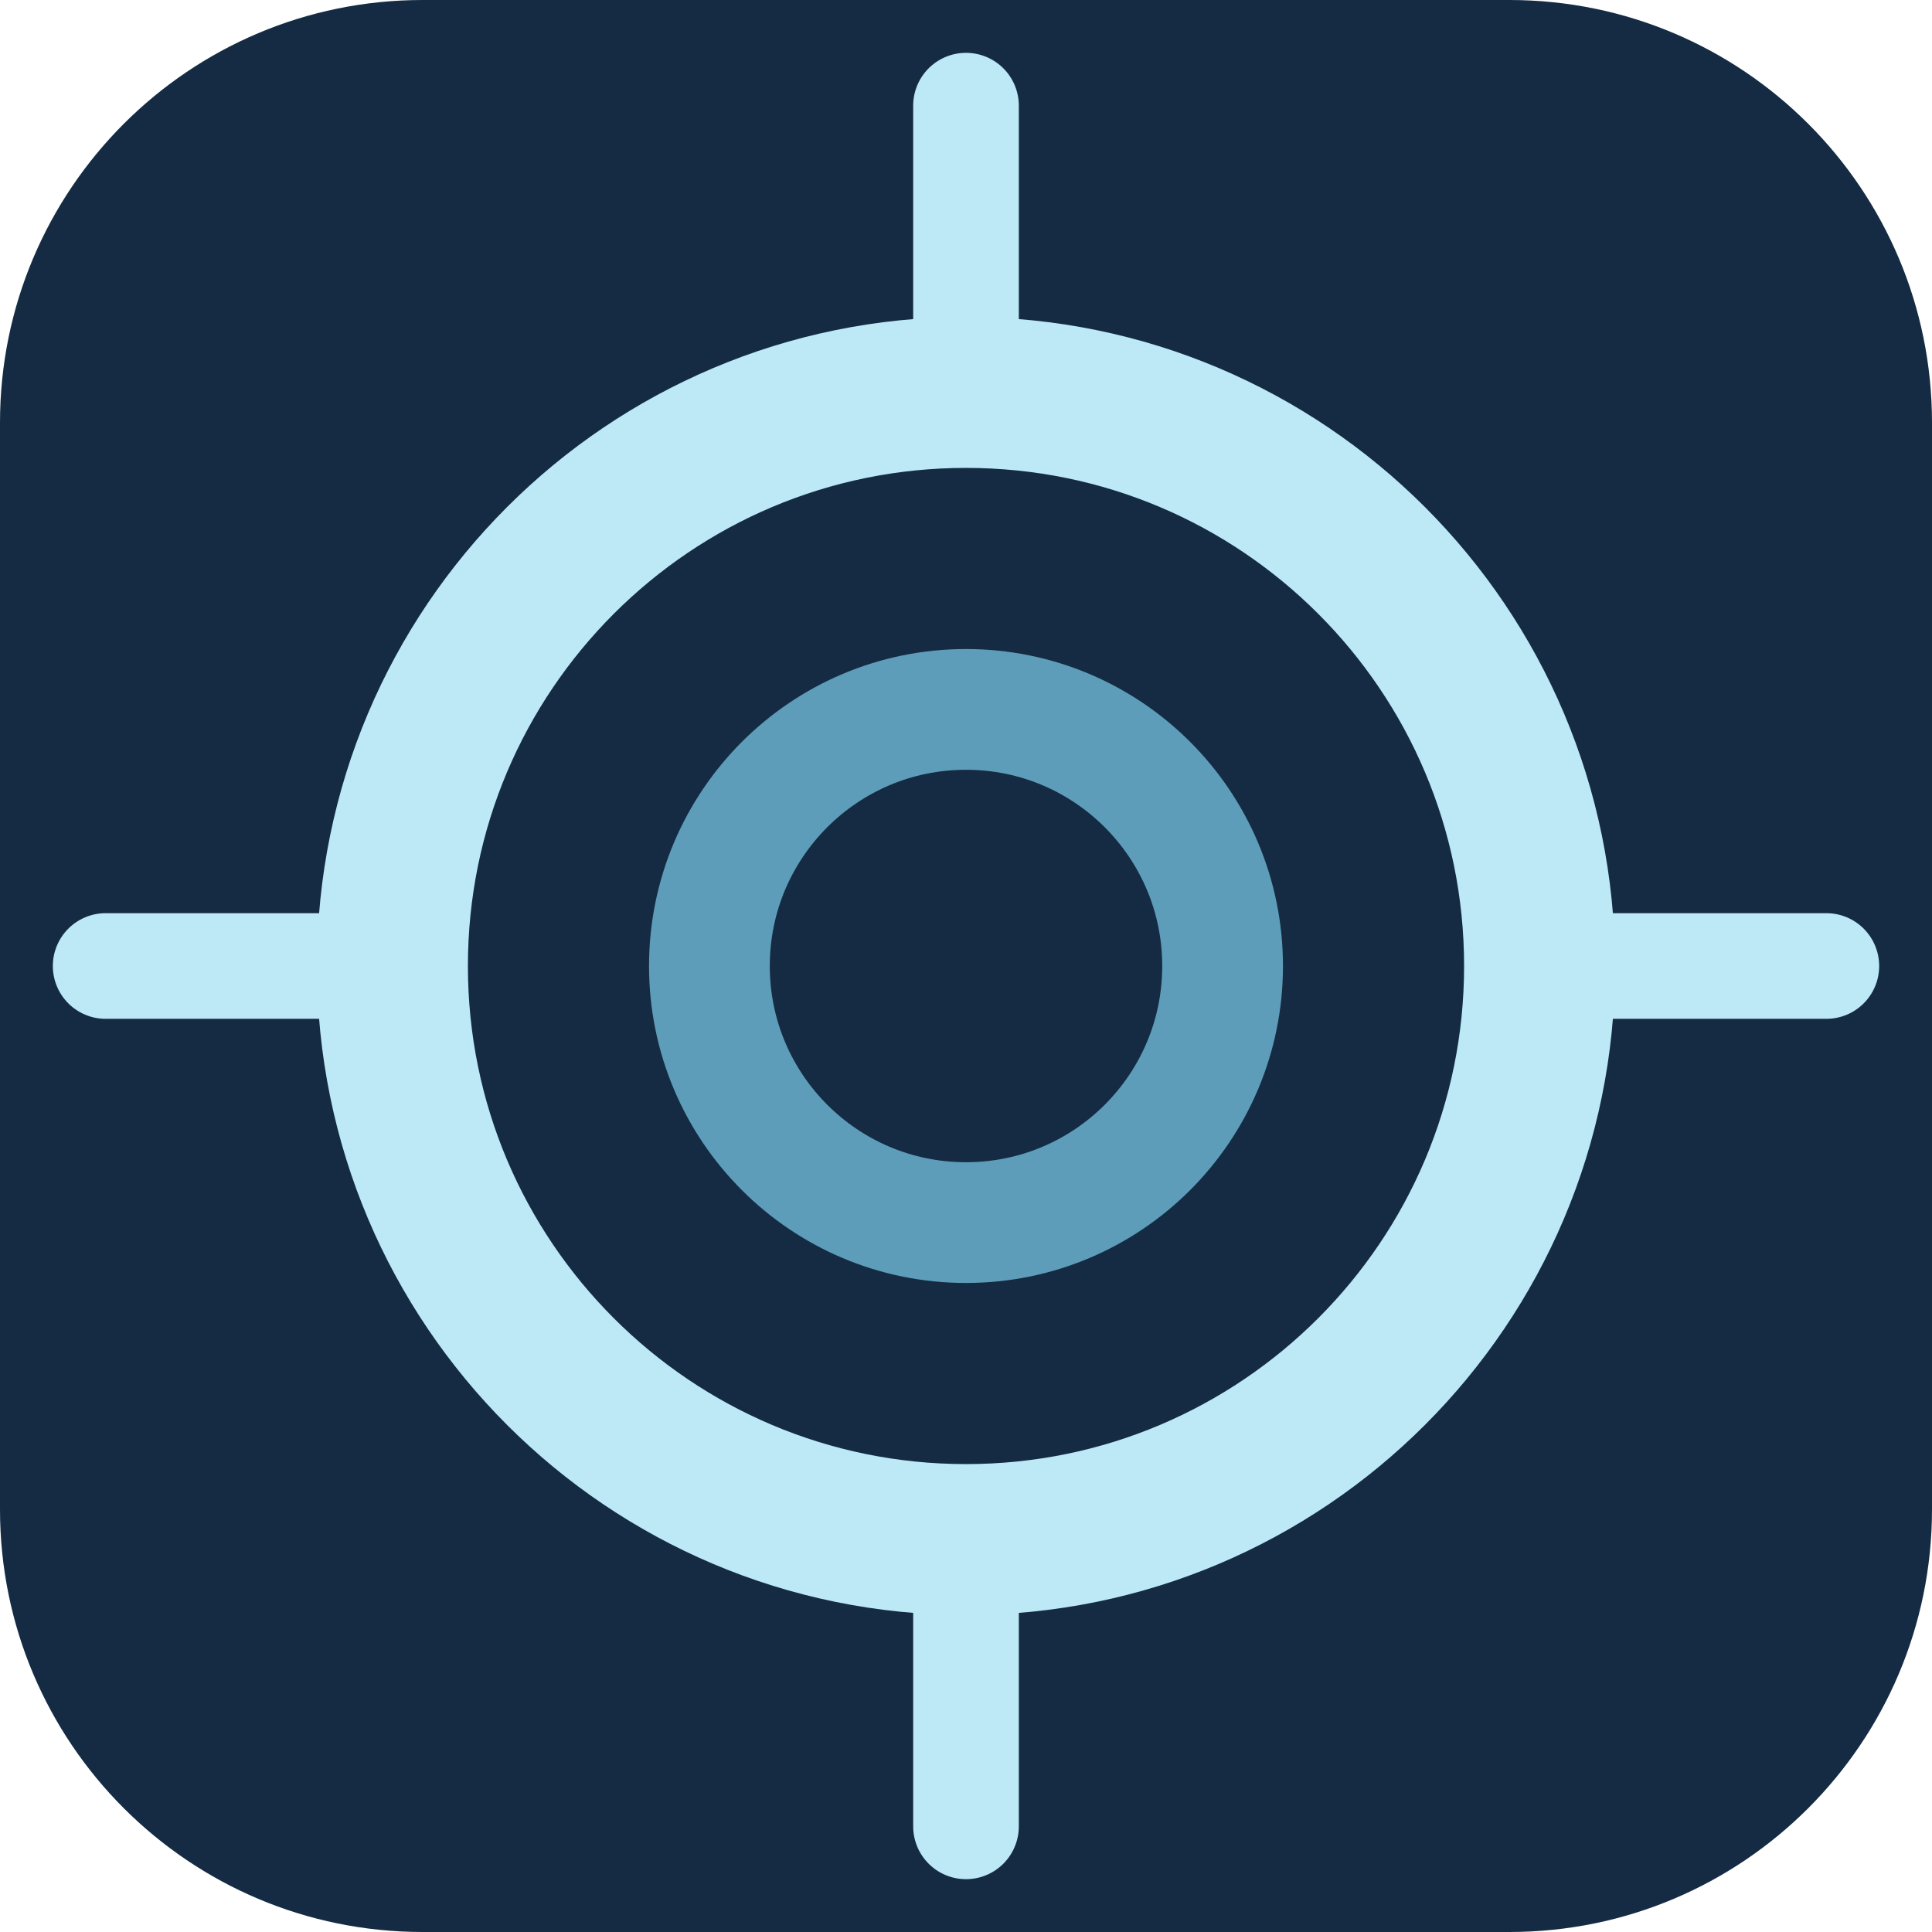
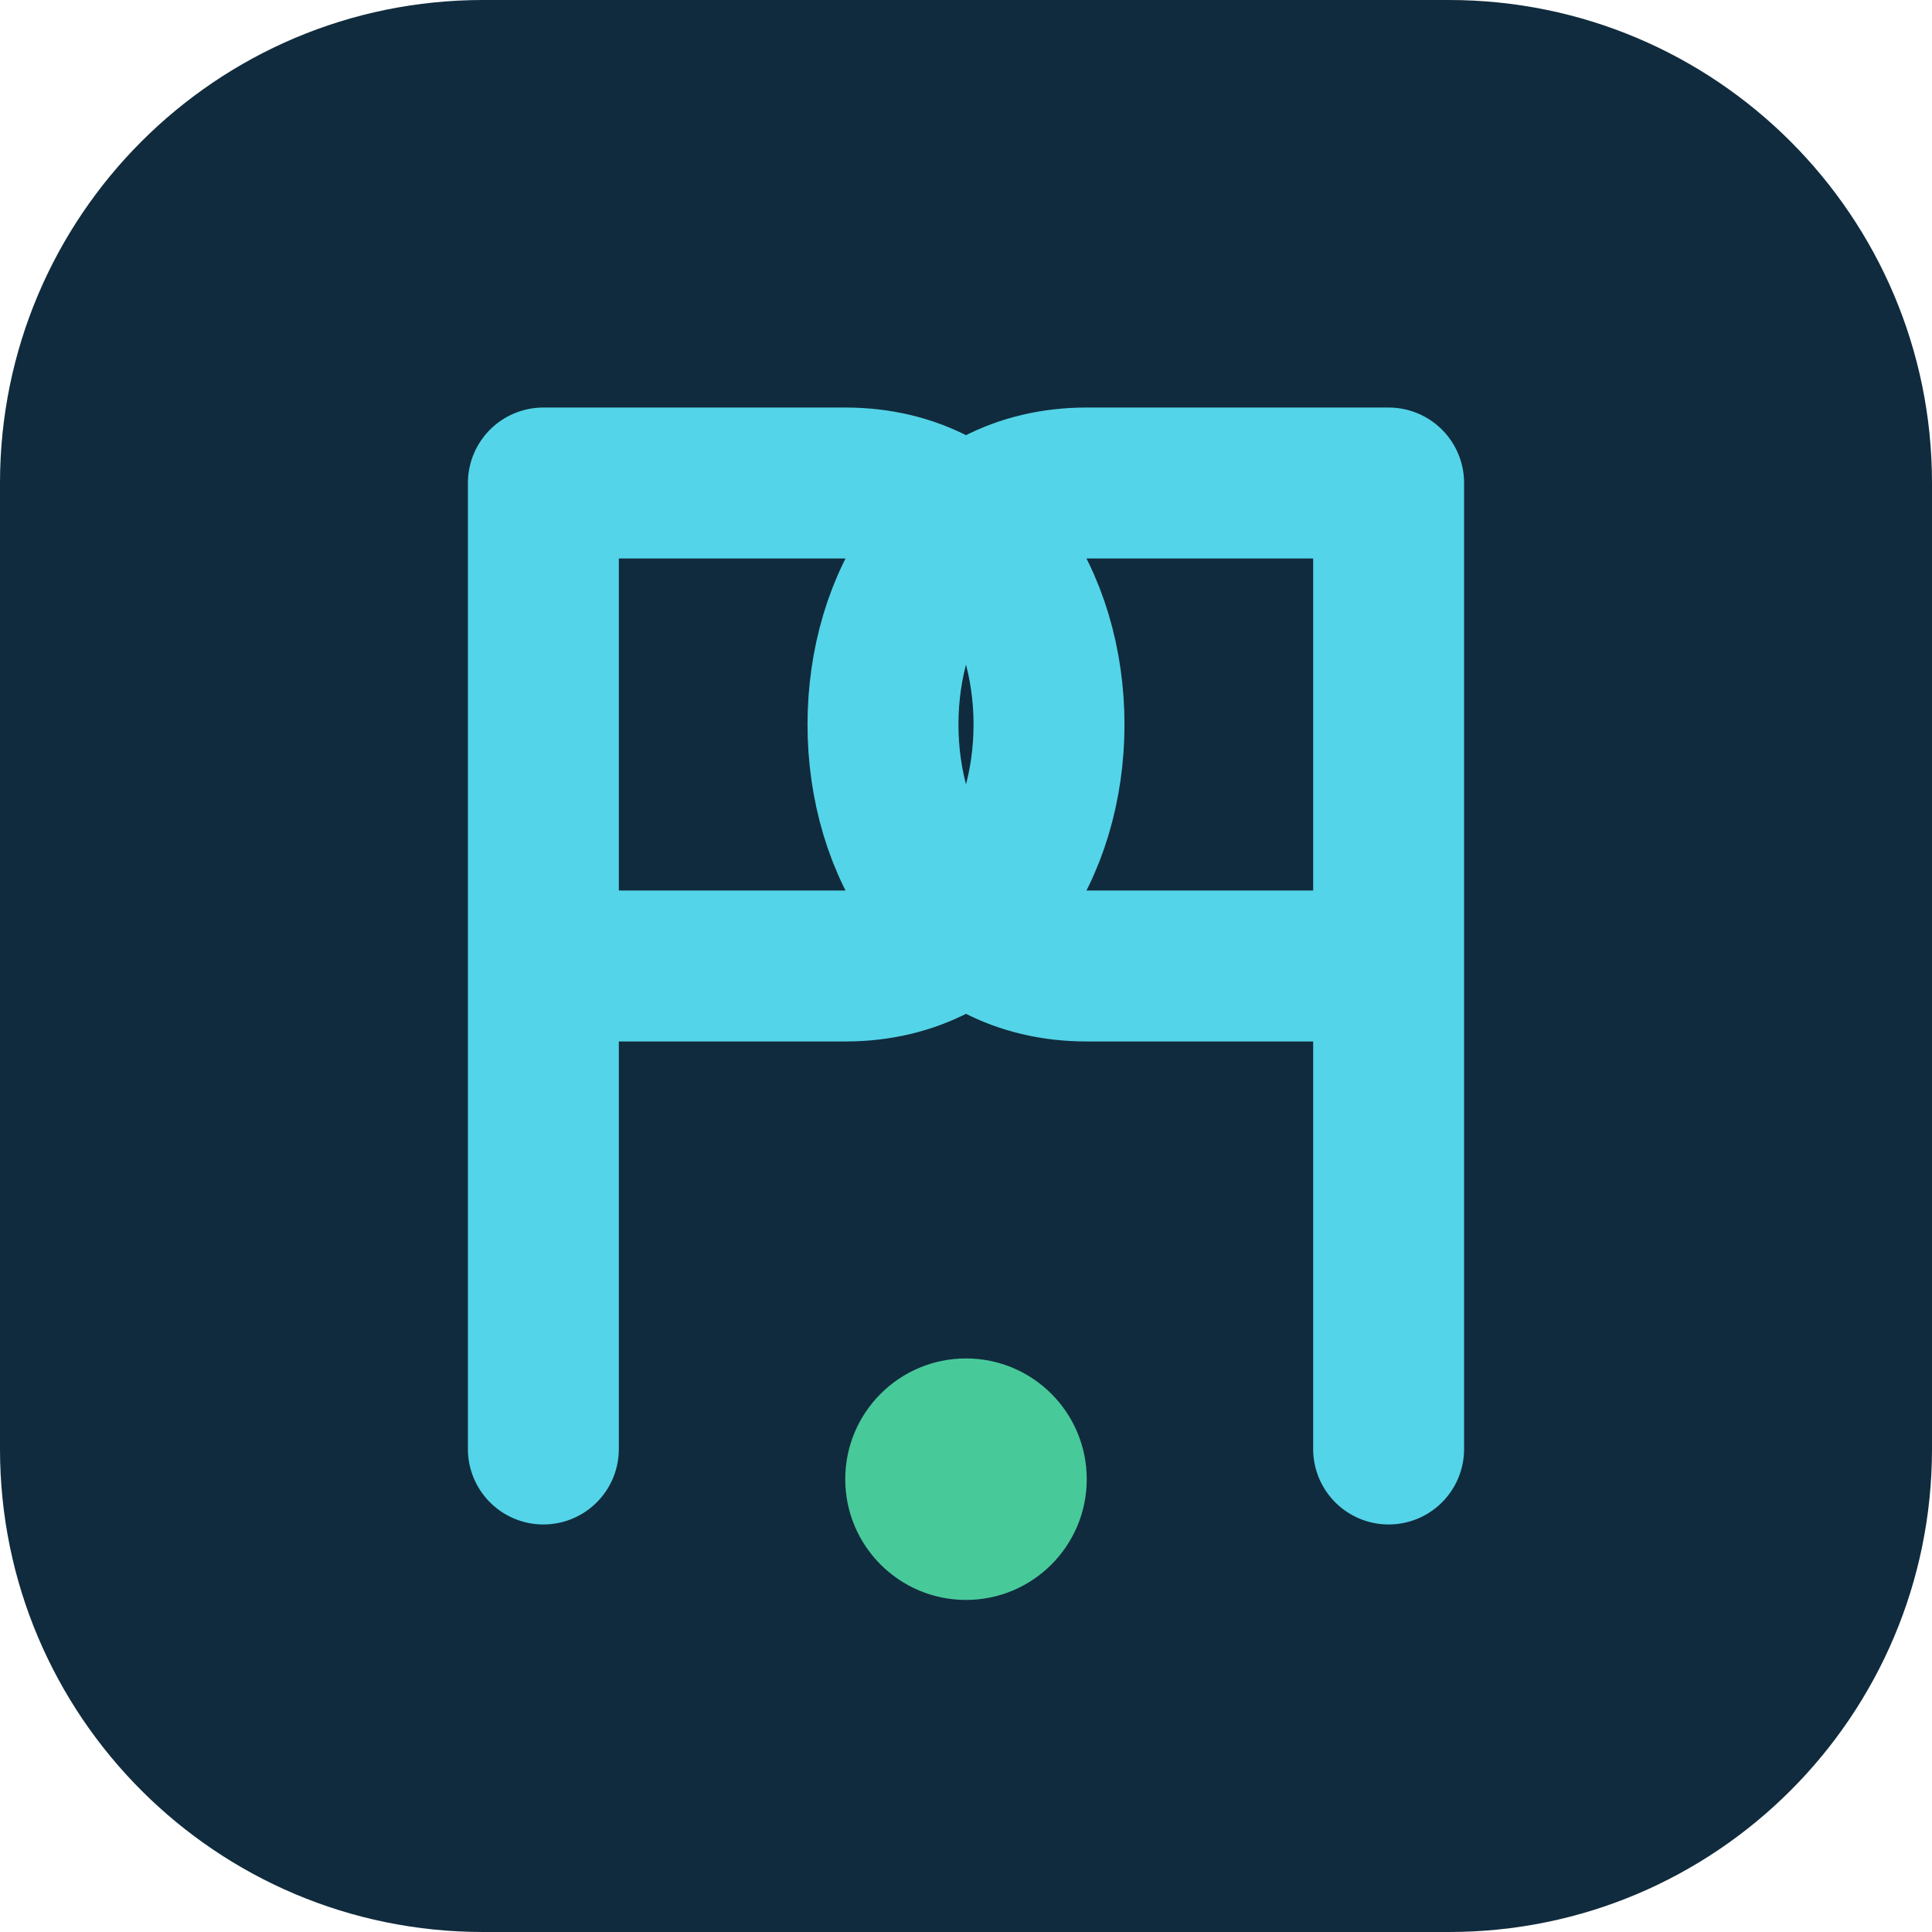
- <svg xmlns="http://www.w3.org/2000/svg" viewBox="0 0 128 128">
-   <rect width="128" height="128" rx="28" fill="#142b43" />
-   <circle cx="64" cy="64" r="38" fill="none" stroke="#bce9f5" stroke-width="10" />
-   <circle cx="64" cy="64" r="17" fill="none" stroke="#5d9db9" stroke-width="8" />
-   <path d="M64 7v20M64 101v20M7 64h20M101 64h20" stroke="#bce9f5" stroke-width="7" stroke-linecap="round" />
+ <svg xmlns="http://www.w3.org/2000/svg" viewBox="0 0 64 64">
+   <rect width="64" height="64" rx="16" fill="#102b3d" />
+   <path d="M18 16v32M46 16v32M18 16h10c9 0 9 16 0 16H18m28-16H36c-9 0-9 16 0 16h10" fill="none" stroke="#54d4e8" stroke-width="5" stroke-linecap="round" />
+   <circle cx="32" cy="49" r="4" fill="#48c99a" />
</svg>
